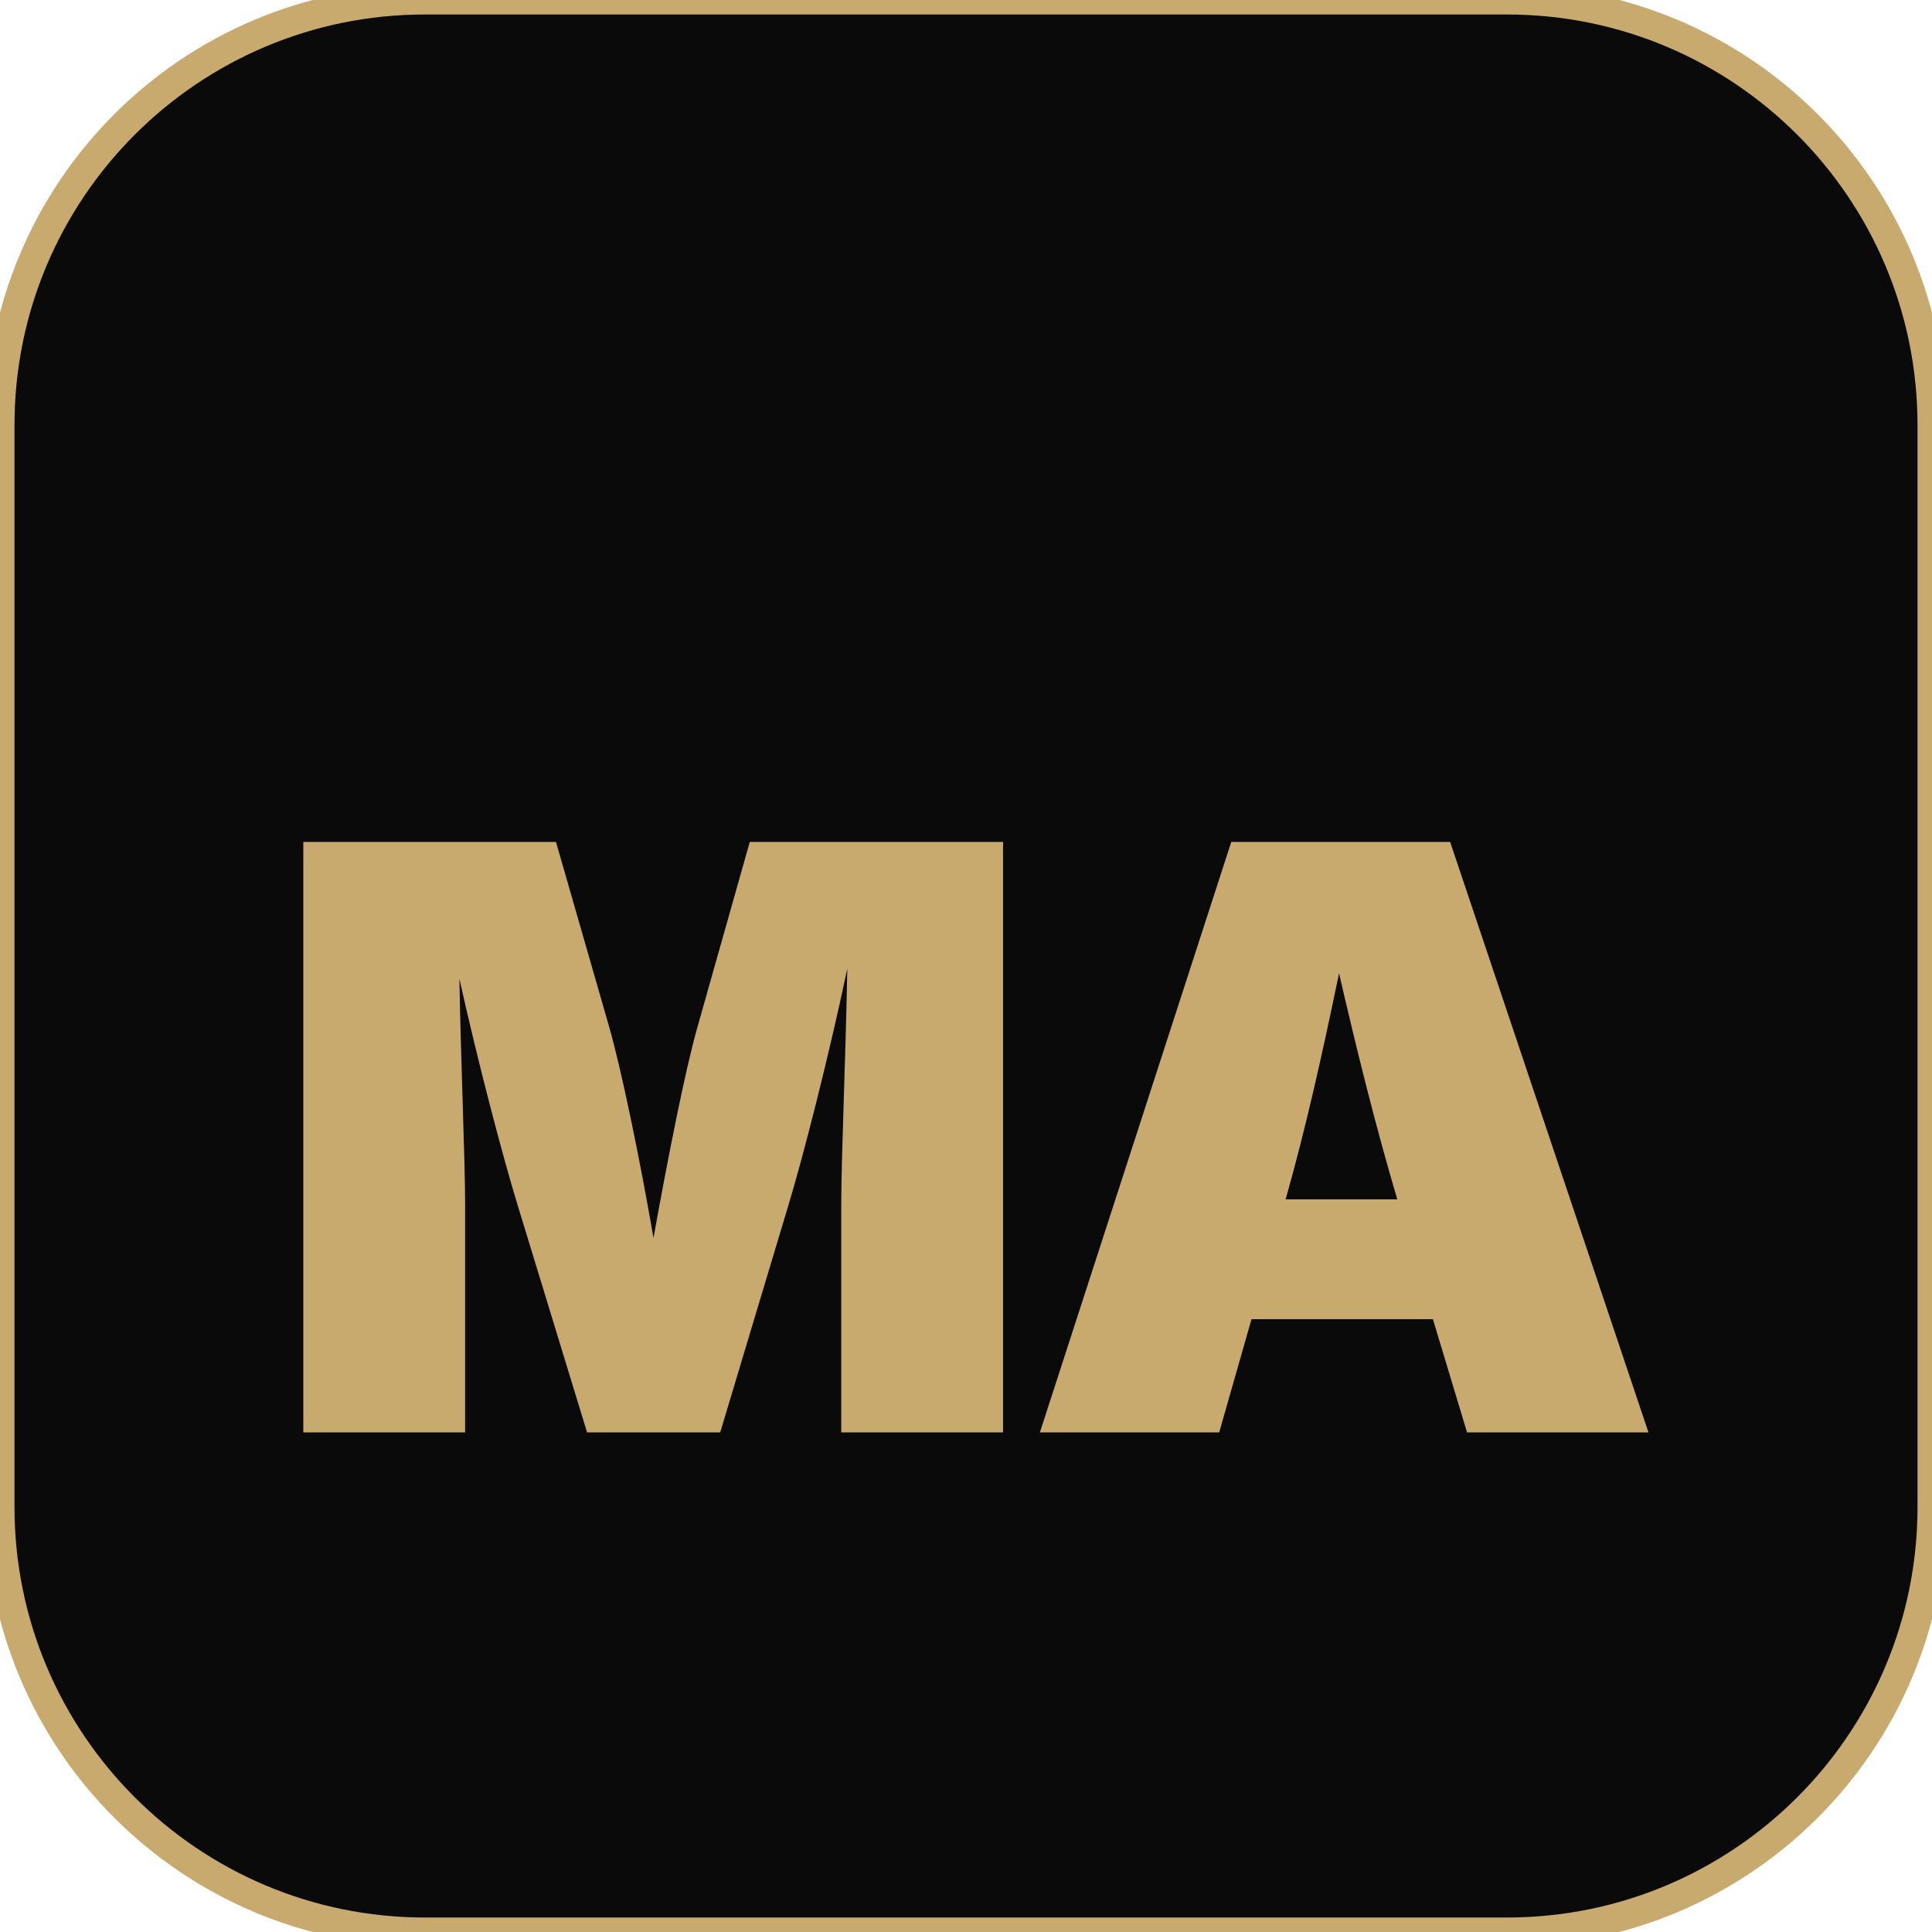
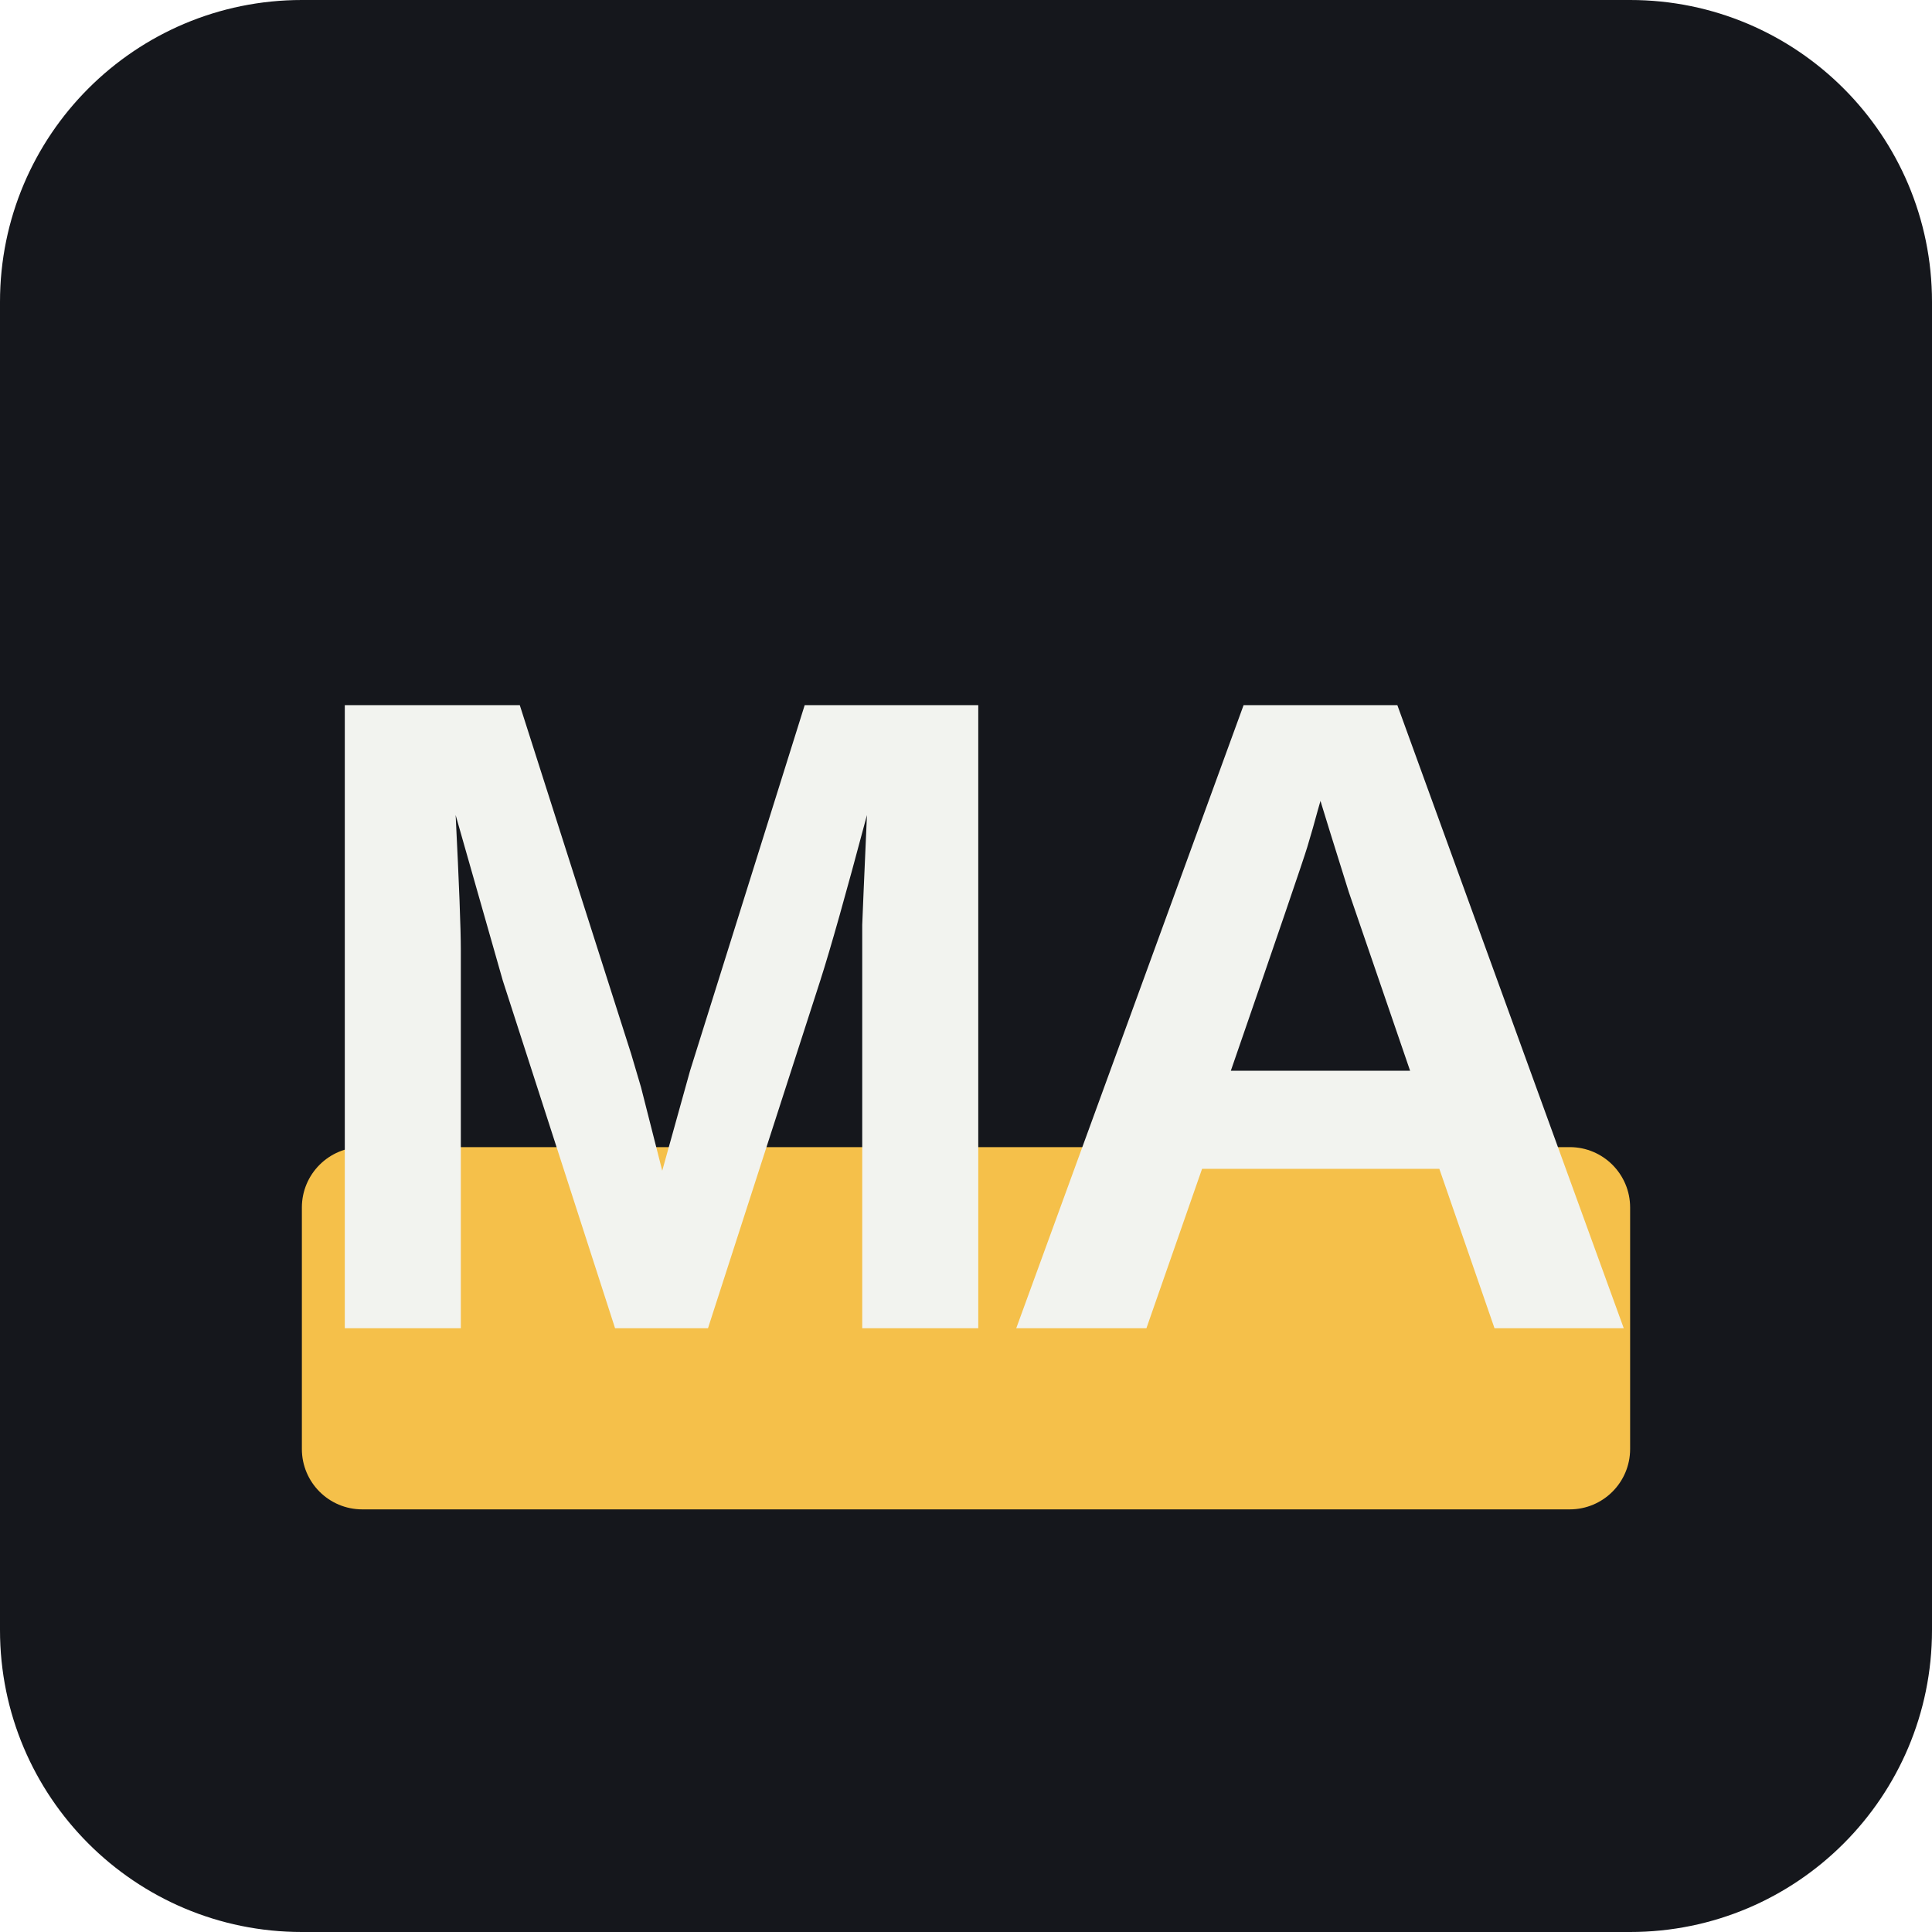
- <svg xmlns="http://www.w3.org/2000/svg" viewBox="0 0 100 100">
-   <rect width="100" height="100" rx="22" fill="#0A0A0A" stroke="#C8A96E" stroke-width="1.5" />
-   <text x="50%" y="58%" dominant-baseline="middle" text-anchor="middle" font-family="'Syne', 'Inter', sans-serif" font-weight="900" font-size="42" fill="#C8A96E" letter-spacing="-1">MA</text>
+ <svg xmlns="http://www.w3.org/2000/svg" viewBox="0 0 64 64">
+   <rect width="64" height="64" rx="10" fill="#15171c" />
+   <rect x="10" y="38" width="44" height="12" rx="2" fill="#f5c04a" />
+   <text x="32" y="44" text-anchor="middle" font-family="Helvetica Neue, Arial, sans-serif" font-weight="800" font-size="30" letter-spacing="-1.5" fill="#f2f3ef">MA</text>
</svg>
